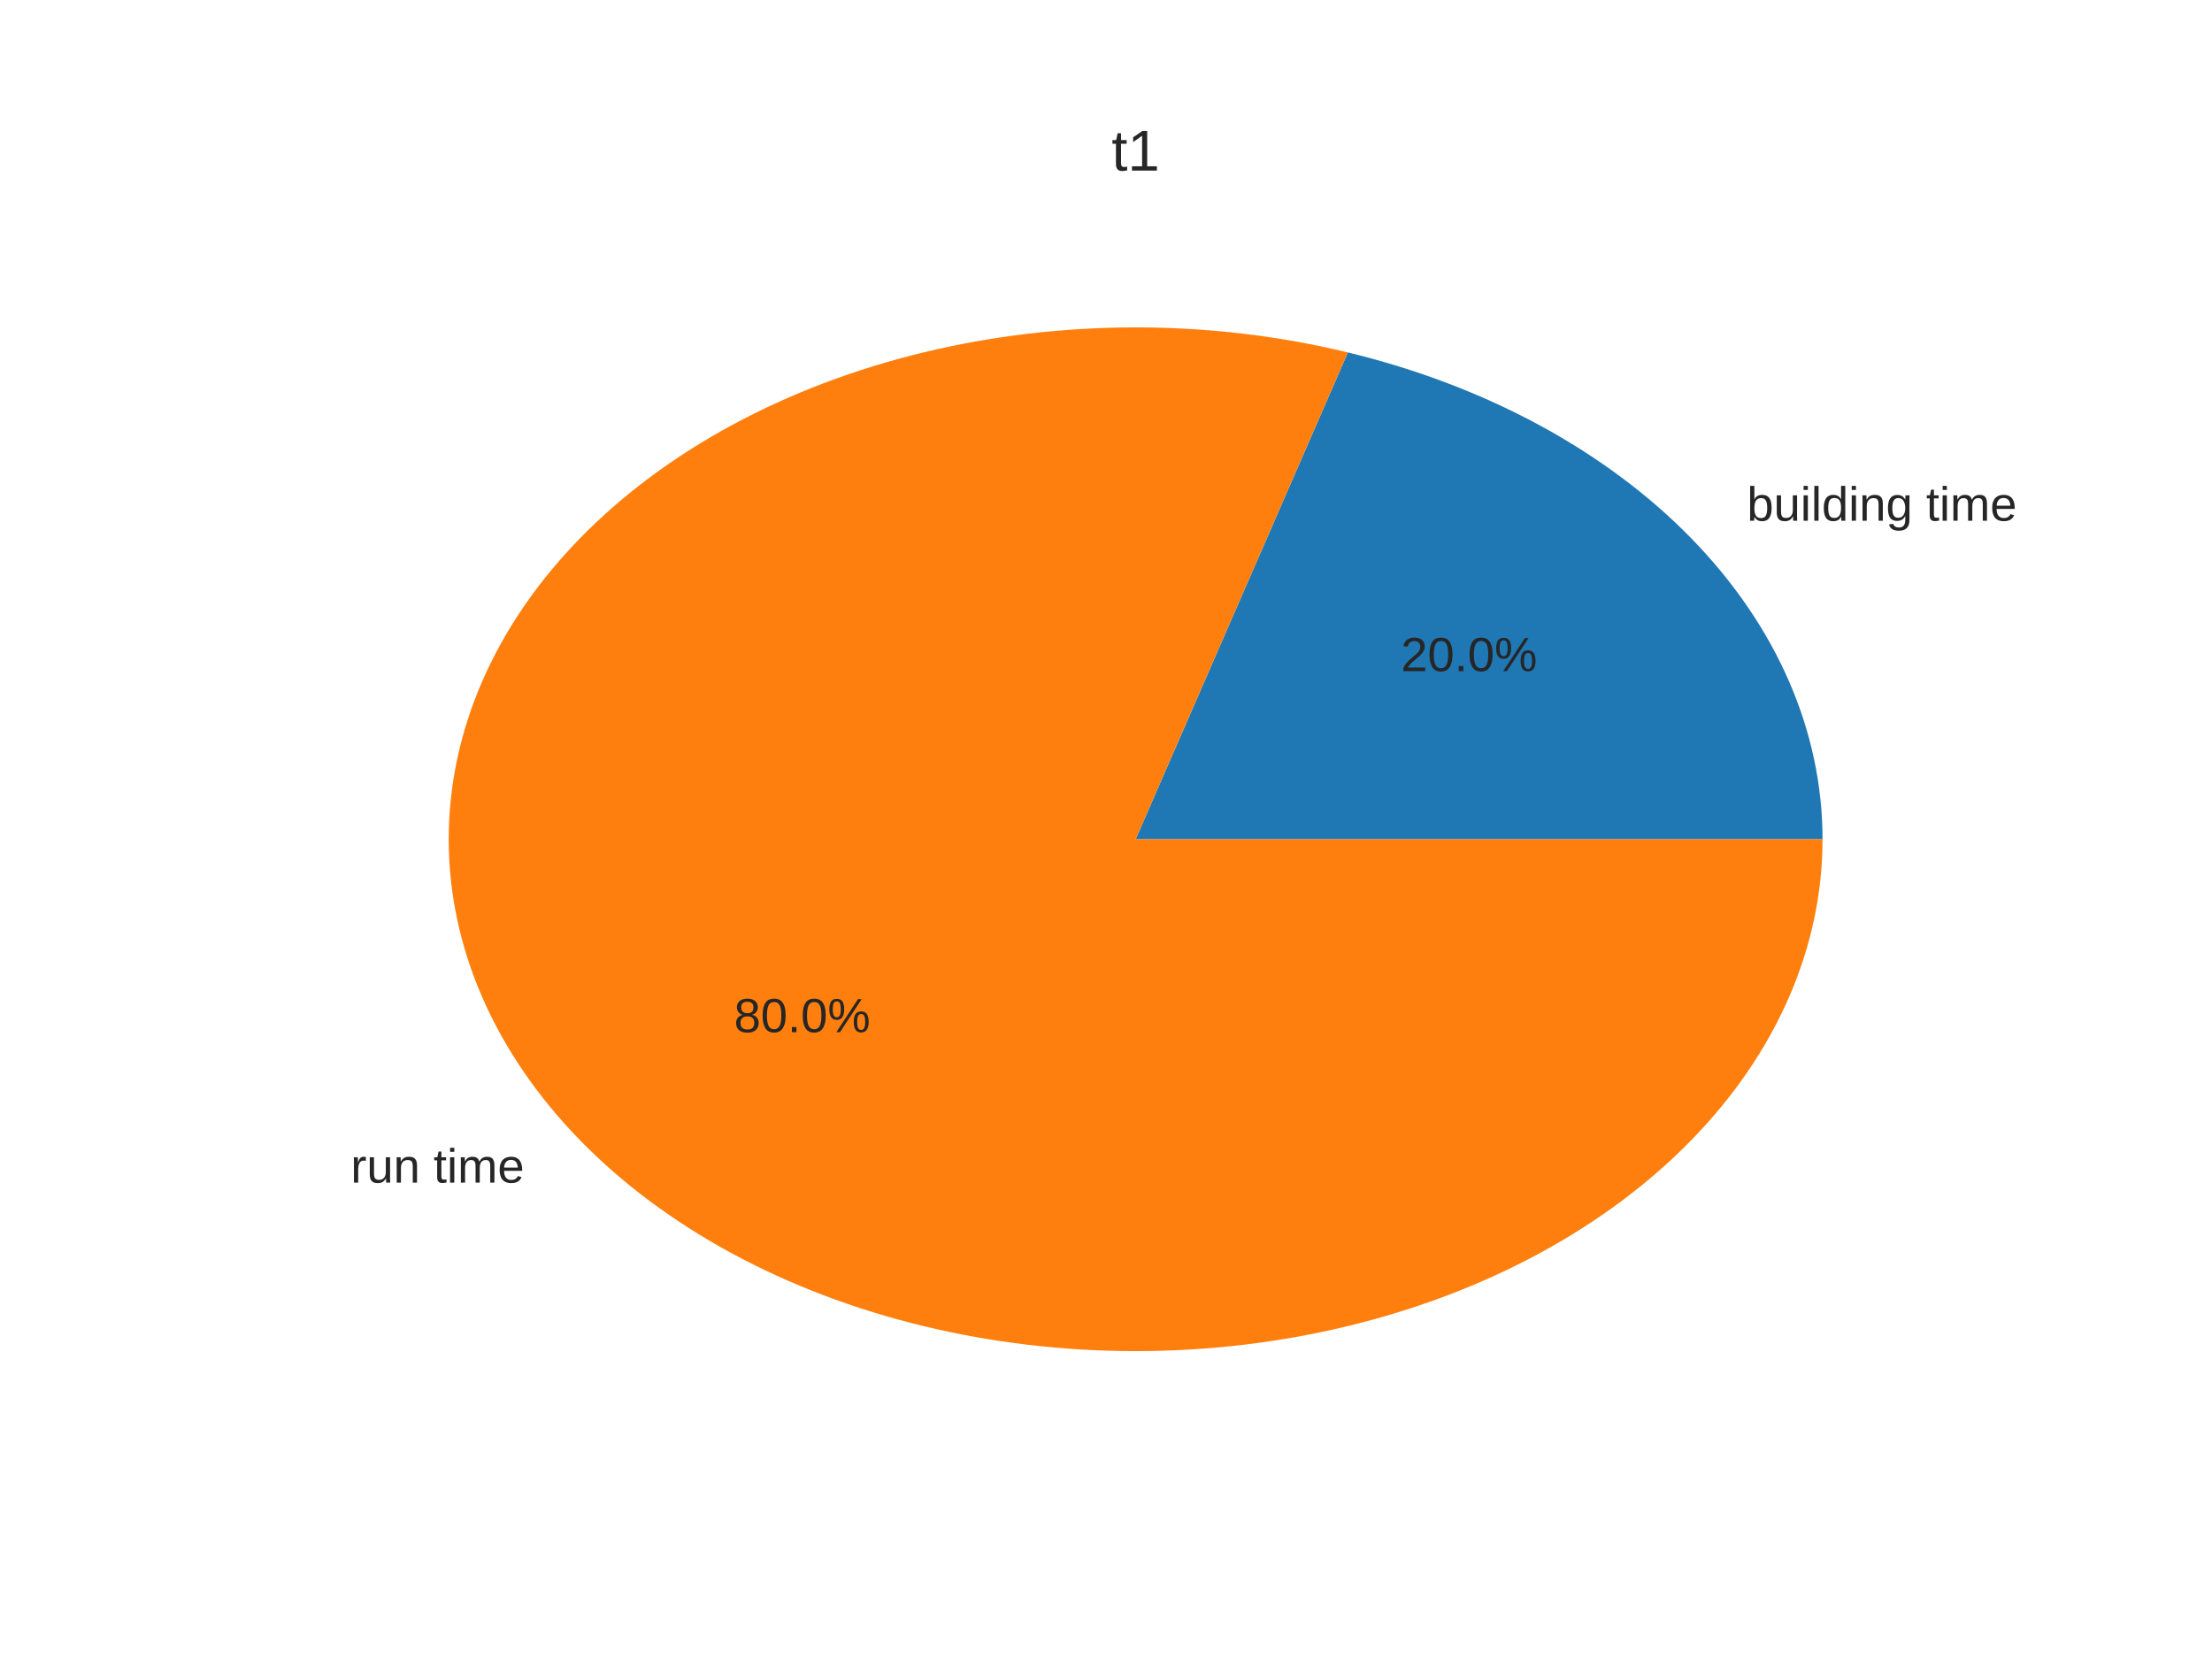
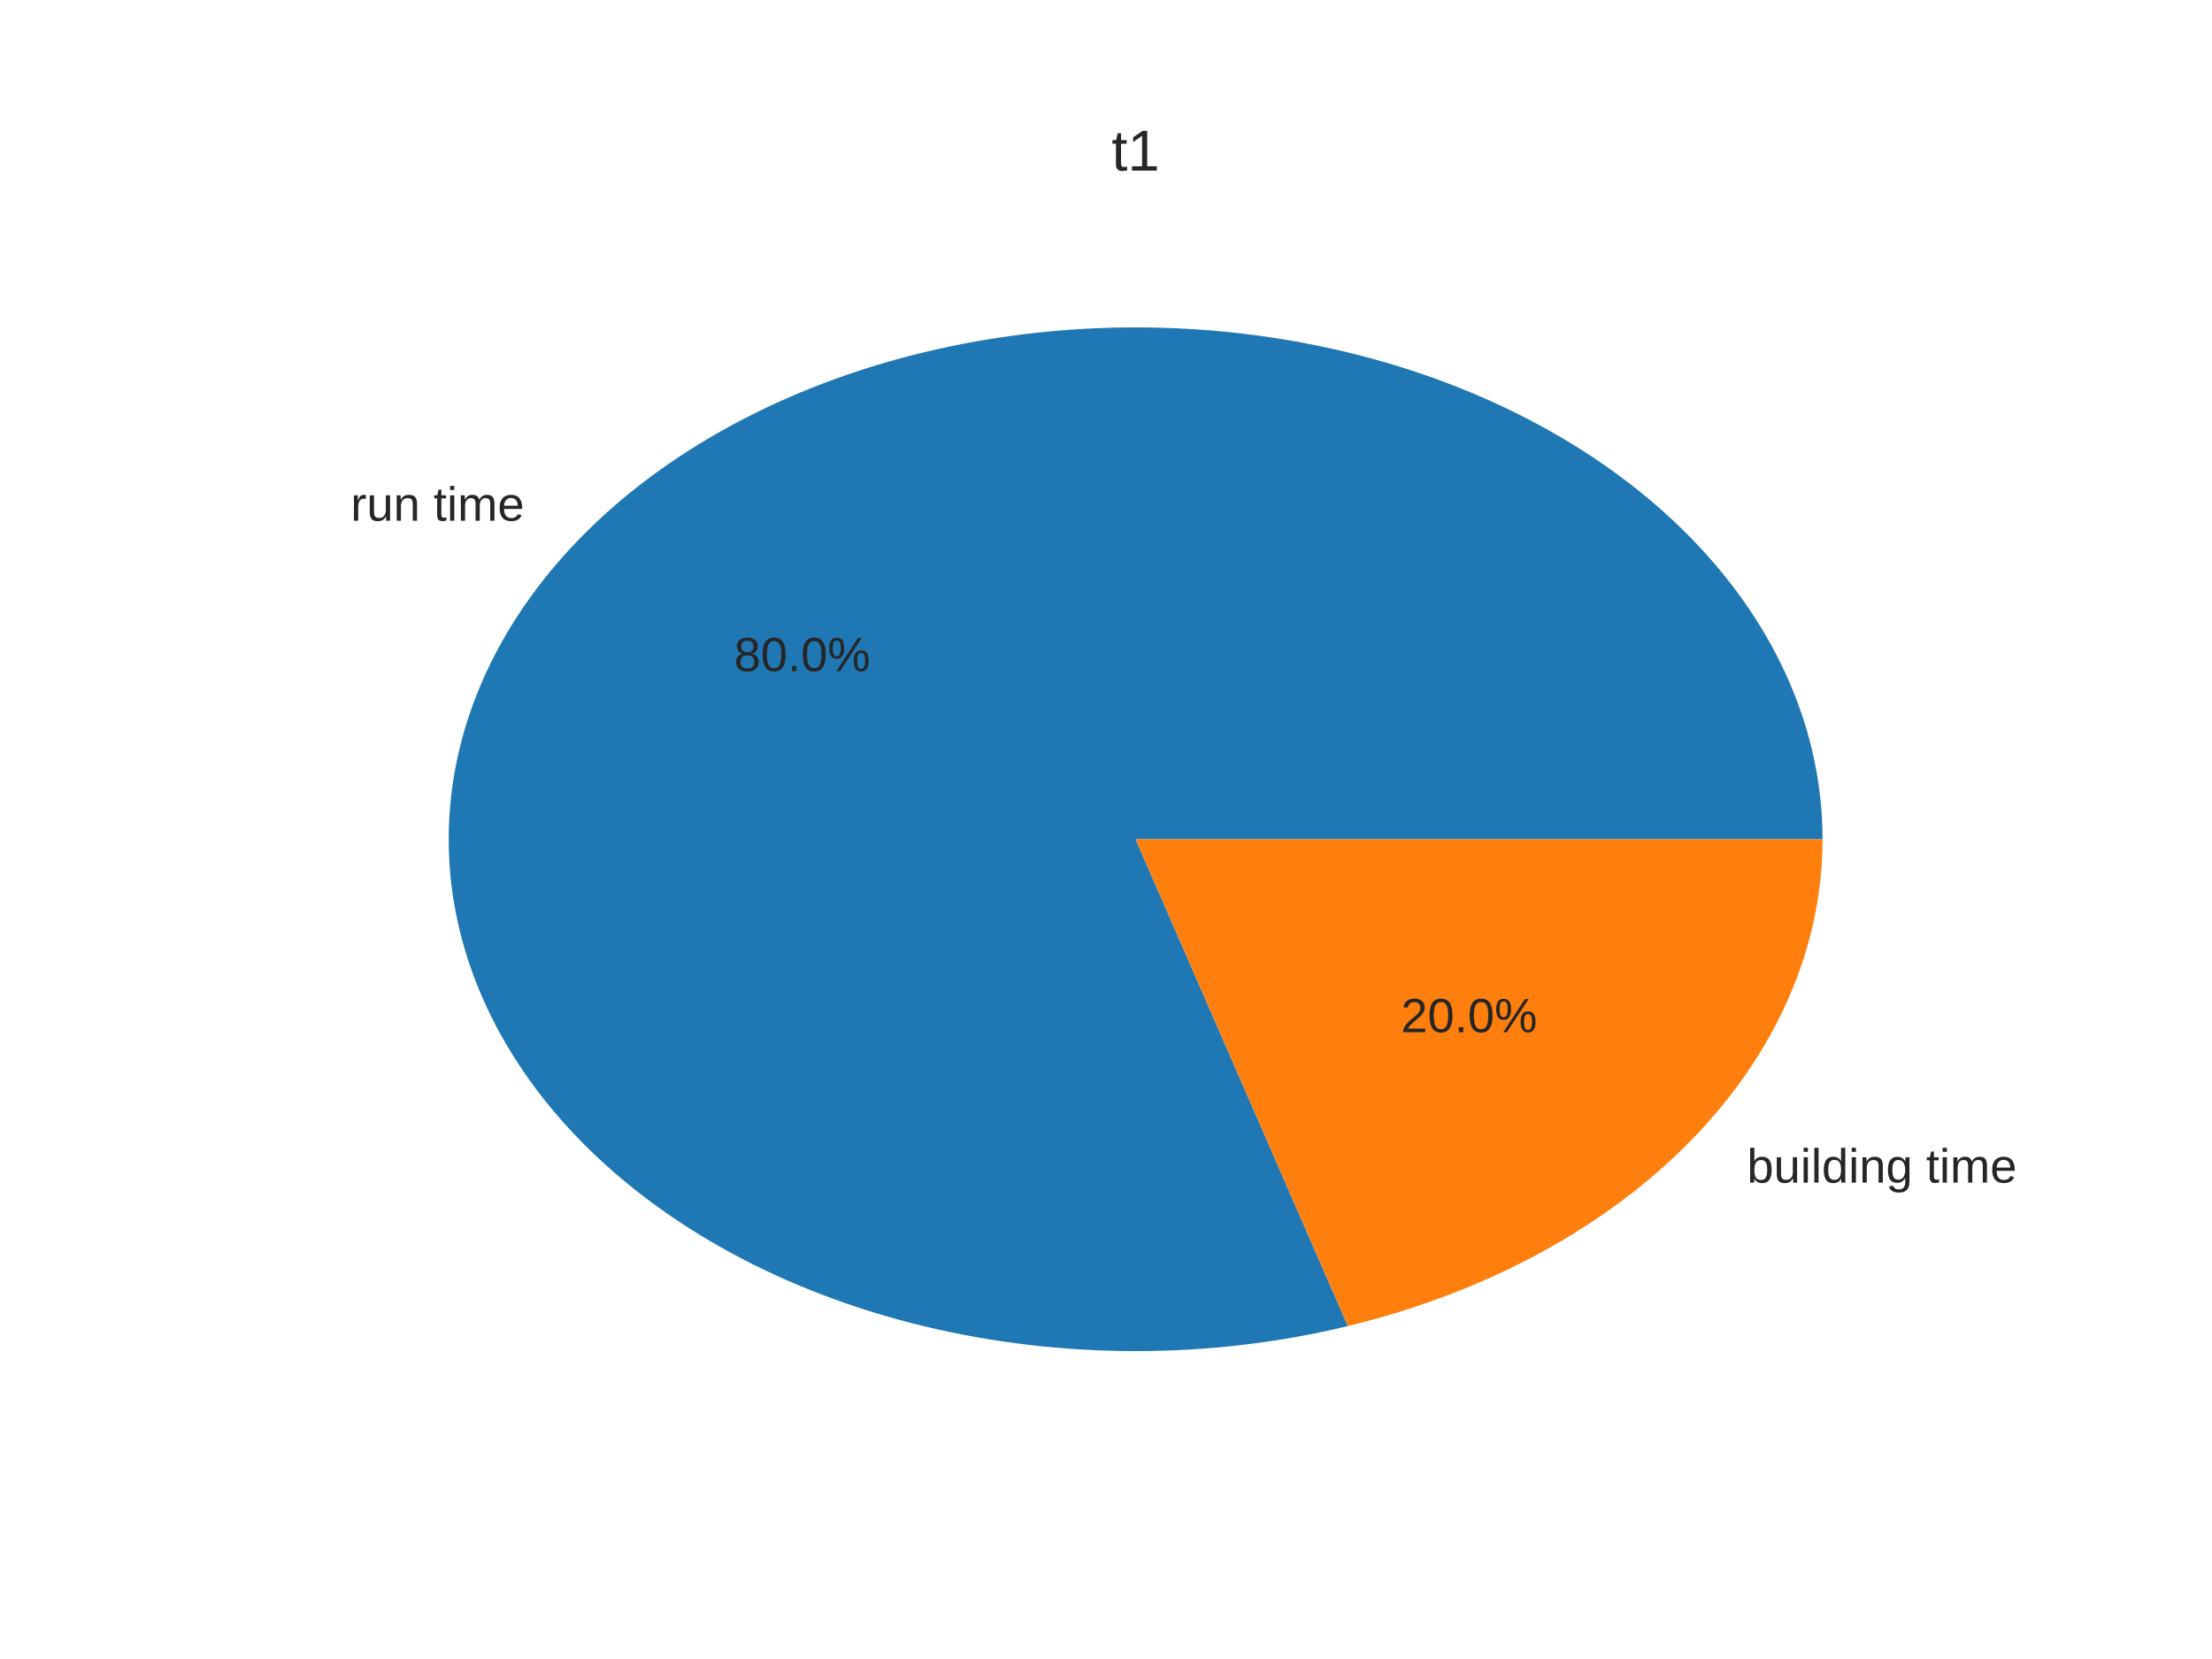
<svg xmlns="http://www.w3.org/2000/svg" xmlns:xlink="http://www.w3.org/1999/xlink" height="345pt" version="1.1" viewBox="0 0 460 345" width="460pt">
  <defs>
    <style type="text/css">
*{stroke-linecap:butt;stroke-linejoin:round;}
  </style>
  </defs>
  <g id="figure_1">
    <g id="patch_1">
      <path d="M 0 345.6  L 460.8 345.6  L 460.8 0  L 0 0  z " style="fill:#ffffff;" />
    </g>
    <g id="axes_1">
      <g id="matplotlib.axis_1" />
      <g id="matplotlib.axis_2" />
      <g id="patch_2">
-         <path d="M 379.008 174.528  C 379.008 152.053 369.455 130.144 351.726 111.961  C 333.998 93.778 308.988 80.238 280.302 73.293  L 236.16 174.528  L 379.008 174.528  z " style="fill:#1f77b4;" />
+         <path d="M 379.008 174.528  C 379.008 163.358 376.649 152.258 372.017 141.635  C 367.384 131.012 360.537 120.998 351.726 111.961  C 342.916 102.925 332.251 94.978 320.124 88.412  C 307.997 81.847 294.559 76.745 280.302 73.293  C 266.046 69.841 251.15 68.083 236.16 68.083  C 221.17 68.083 206.274 69.841 192.018 73.293  C 177.761 76.745 164.323 81.847 152.196 88.412  C 140.069 94.978 129.404 102.925 120.594 111.961  C 111.783 120.998 104.936 131.012 100.303 141.635  C 95.671 152.258 93.312 163.358 93.312 174.528  C 93.312 185.698 95.671 196.798 100.303 207.421  C 104.936 218.044 111.783 228.058 120.594 237.095  C 129.404 246.131 140.069 254.078 152.196 260.644  C 164.323 267.209 177.761 272.311 192.018 275.763  C 206.274 279.215 221.17 280.973 236.16 280.973  C 251.15 280.973 266.046 279.215 280.302 275.763  L 236.16 174.528  L 379.008 174.528  z " style="fill:#1f77b4;" />
      </g>
      <g id="patch_3">
-         <path d="M 280.302 73.293  C 266.046 69.841 251.15 68.083 236.16 68.083  C 221.17 68.083 206.274 69.841 192.018 73.293  C 177.761 76.745 164.323 81.847 152.196 88.412  C 140.069 94.978 129.404 102.925 120.594 111.961  C 111.783 120.998 104.936 131.012 100.303 141.635  C 95.671 152.258 93.312 163.358 93.312 174.528  C 93.312 185.698 95.671 196.798 100.303 207.421  C 104.936 218.044 111.783 228.058 120.594 237.095  C 129.404 246.131 140.069 254.078 152.196 260.644  C 164.323 267.209 177.761 272.311 192.018 275.763  C 206.274 279.215 221.17 280.973 236.16 280.973  C 251.15 280.973 266.046 279.215 280.302 275.763  C 294.559 272.311 307.997 267.209 320.124 260.644  C 332.251 254.078 342.916 246.131 351.726 237.095  C 360.537 228.058 367.384 218.044 372.017 207.421  C 376.649 196.798 379.008 185.698 379.008 174.528  L 236.16 174.528  L 280.302 73.293  z " style="fill:#ff7f0e;" />
+         <path d="M 280.302 275.763  C 308.988 268.818 333.998 255.278 351.726 237.095  C 369.455 218.912 379.008 197.003 379.008 174.528  L 236.16 174.528  L 280.302 275.763  z " style="fill:#ff7f0e;" />
      </g>
      <g id="text_1">
        <defs>
-           <path d="M 51.422 26.656  Q 51.422 -0.984 31.984 -0.984  Q 25.984 -0.984 22 1.188  Q 18.016 3.375 15.531 8.203  L 15.438 8.203  Q 15.438 6.938 15.359 5.562  Q 15.281 4.203 15.203 3.031  Q 15.141 1.859 15.062 1.031  Q 14.984 0.203 14.938 0  L 6.453 0  Q 6.5 0.438 6.547 1.484  Q 6.594 2.547 6.641 4  Q 6.688 5.469 6.703 7.219  Q 6.734 8.984 6.734 10.891  L 6.734 72.469  L 15.531 72.469  L 15.531 51.812  Q 15.531 50.344 15.5 49  Q 15.484 47.656 15.438 46.625  Q 15.375 45.406 15.328 44.344  L 15.531 44.344  Q 17.969 49.422 22 51.609  Q 26.031 53.812 31.984 53.812  Q 42 53.812 46.703 47.062  Q 51.422 40.328 51.422 26.656  M 42.188 26.375  Q 42.188 31.844 41.5 35.75  Q 40.828 39.656 39.312 42.156  Q 37.797 44.672 35.453 45.844  Q 33.109 47.016 29.734 47.016  Q 26.266 47.016 23.609 45.891  Q 20.953 44.781 19.172 42.281  Q 17.391 39.797 16.453 35.734  Q 15.531 31.688 15.531 25.828  Q 15.531 20.172 16.453 16.312  Q 17.391 12.453 19.172 10.031  Q 20.953 7.625 23.578 6.562  Q 26.219 5.516 29.641 5.516  Q 32.859 5.516 35.203 6.641  Q 37.547 7.766 39.109 10.25  Q 40.672 12.75 41.422 16.719  Q 42.188 20.703 42.188 26.375  " id="LiberationSans-62" />
+           <path d="M 6.938 0  L 6.938 40.531  Q 6.938 42.188 6.906 43.922  Q 6.891 45.656 6.828 47.266  Q 6.781 48.875 6.734 50.281  Q 6.688 51.703 6.641 52.828  L 14.938 52.828  Q 14.984 51.703 15.062 50.266  Q 15.141 48.828 15.203 47.312  Q 15.281 45.797 15.297 44.406  Q 15.328 43.016 15.328 42.047  L 15.531 42.047  Q 16.453 45.062 17.5 47.281  Q 18.562 49.516 19.969 50.953  Q 21.391 52.391 23.344 53.094  Q 25.297 53.812 28.078 53.812  Q 29.156 53.812 30.125 53.641  Q 31.109 53.469 31.641 53.328  L 31.641 45.266  Q 30.766 45.516 29.594 45.625  Q 28.422 45.75 26.953 45.75  Q 23.922 45.75 21.797 44.375  Q 19.672 43.016 18.328 40.594  Q 17 38.188 16.359 34.844  Q 15.719 31.5 15.719 27.547  L 15.719 0  z " id="LiberationSans-72" />
          <path d="M 15.328 52.828  L 15.328 19.344  Q 15.328 15.484 15.891 12.891  Q 16.453 10.297 17.719 8.703  Q 19 7.125 21.062 6.469  Q 23.141 5.812 26.219 5.812  Q 29.344 5.812 31.859 6.906  Q 34.375 8.016 36.156 10.078  Q 37.938 12.156 38.906 15.203  Q 39.891 18.266 39.891 22.219  L 39.891 52.828  L 48.688 52.828  L 48.688 11.281  Q 48.688 9.625 48.703 7.781  Q 48.734 5.953 48.781 4.312  Q 48.828 2.688 48.875 1.516  Q 48.922 0.344 48.969 0  L 40.672 0  Q 40.625 0.25 40.578 1.312  Q 40.531 2.391 40.453 3.781  Q 40.375 5.172 40.328 6.609  Q 40.281 8.062 40.281 9.031  L 40.141 9.031  Q 38.875 6.734 37.359 4.875  Q 35.844 3.031 33.844 1.734  Q 31.844 0.438 29.25 -0.266  Q 26.656 -0.984 23.25 -0.984  Q 18.844 -0.984 15.672 0.094  Q 12.5 1.172 10.453 3.422  Q 8.406 5.672 7.453 9.188  Q 6.5 12.703 6.5 17.625  L 6.5 52.828  z " id="LiberationSans-75" />
-           <path d="M 6.688 64.062  L 6.688 72.469  L 15.484 72.469  L 15.484 64.062  z M 6.688 0  L 6.688 52.828  L 15.484 52.828  L 15.484 0  z " id="LiberationSans-69" />
-           <path d="M 6.734 0  L 6.734 72.469  L 15.531 72.469  L 15.531 0  z " id="LiberationSans-6c" />
-           <path d="M 40.094 8.5  Q 37.641 3.422 33.609 1.219  Q 29.594 -0.984 23.641 -0.984  Q 13.625 -0.984 8.906 5.75  Q 4.203 12.5 4.203 26.172  Q 4.203 53.812 23.641 53.812  Q 29.641 53.812 33.641 51.609  Q 37.641 49.422 40.094 44.625  L 40.188 44.625  Q 40.188 45.125 40.156 46.172  Q 40.141 47.219 40.109 48.359  Q 40.094 49.516 40.094 50.531  Q 40.094 51.562 40.094 52  L 40.094 72.469  L 48.875 72.469  L 48.875 10.891  Q 48.875 8.984 48.891 7.219  Q 48.922 5.469 48.969 4  Q 49.031 2.547 49.078 1.484  Q 49.125 0.438 49.172 0  L 40.766 0  Q 40.672 0.484 40.594 1.391  Q 40.531 2.297 40.453 3.469  Q 40.375 4.641 40.328 5.938  Q 40.281 7.234 40.281 8.5  z M 13.422 26.469  Q 13.422 21 14.109 17.094  Q 14.797 13.188 16.312 10.672  Q 17.828 8.156 20.172 6.984  Q 22.516 5.812 25.875 5.812  Q 29.344 5.812 32 6.938  Q 34.672 8.062 36.453 10.578  Q 38.234 13.094 39.156 17.141  Q 40.094 21.188 40.094 27.047  Q 40.094 32.672 39.156 36.547  Q 38.234 40.438 36.422 42.828  Q 34.625 45.219 32 46.266  Q 29.391 47.312 25.984 47.312  Q 22.75 47.312 20.406 46.188  Q 18.062 45.062 16.5 42.578  Q 14.938 40.094 14.172 36.109  Q 13.422 32.125 13.422 26.469  " id="LiberationSans-64" />
          <path d="M 40.281 0  L 40.281 33.5  Q 40.281 37.359 39.719 39.938  Q 39.156 42.531 37.891 44.109  Q 36.625 45.703 34.547 46.359  Q 32.469 47.016 29.391 47.016  Q 26.266 47.016 23.75 45.922  Q 21.234 44.828 19.453 42.75  Q 17.672 40.672 16.688 37.625  Q 15.719 34.578 15.719 30.609  L 15.719 0  L 6.938 0  L 6.938 41.547  Q 6.938 43.219 6.906 45.047  Q 6.891 46.875 6.828 48.5  Q 6.781 50.141 6.734 51.312  Q 6.688 52.484 6.641 52.828  L 14.938 52.828  Q 14.984 52.594 15.031 51.516  Q 15.094 50.438 15.156 49.047  Q 15.234 47.656 15.281 46.219  Q 15.328 44.781 15.328 43.797  L 15.484 43.797  Q 16.75 46.094 18.266 47.953  Q 19.781 49.812 21.781 51.094  Q 23.781 52.391 26.359 53.094  Q 28.953 53.812 32.375 53.812  Q 36.766 53.812 39.938 52.734  Q 43.109 51.656 45.156 49.406  Q 47.219 47.172 48.172 43.625  Q 49.125 40.094 49.125 35.203  L 49.125 0  z " id="LiberationSans-6e" />
-           <path d="M 26.766 -20.75  Q 22.219 -20.75 18.703 -19.812  Q 15.188 -18.891 12.688 -17.156  Q 10.203 -15.438 8.641 -13.031  Q 7.078 -10.641 6.391 -7.719  L 15.234 -6.453  Q 16.109 -10.109 19.109 -12.078  Q 22.125 -14.062 27 -14.062  Q 29.984 -14.062 32.422 -13.234  Q 34.859 -12.406 36.562 -10.562  Q 38.281 -8.734 39.203 -5.797  Q 40.141 -2.875 40.141 1.312  L 40.141 9.812  L 40.047 9.812  Q 39.062 7.812 37.625 5.984  Q 36.188 4.156 34.109 2.734  Q 32.031 1.312 29.297 0.453  Q 26.562 -0.391 23.047 -0.391  Q 18.016 -0.391 14.422 1.297  Q 10.844 2.984 8.562 6.344  Q 6.297 9.719 5.25 14.719  Q 4.203 19.734 4.203 26.312  Q 4.203 32.672 5.25 37.75  Q 6.297 42.828 8.656 46.359  Q 11.031 49.906 14.812 51.781  Q 18.609 53.656 24.031 53.656  Q 29.641 53.656 33.766 51.094  Q 37.891 48.531 40.141 43.797  L 40.234 43.797  Q 40.234 45.016 40.297 46.531  Q 40.375 48.047 40.453 49.391  Q 40.531 50.734 40.625 51.703  Q 40.719 52.688 40.828 52.828  L 49.172 52.828  Q 49.125 52.391 49.078 51.344  Q 49.031 50.297 48.969 48.828  Q 48.922 47.359 48.891 45.578  Q 48.875 43.797 48.875 41.891  L 48.875 1.516  Q 48.875 -9.578 43.422 -15.156  Q 37.984 -20.75 26.766 -20.75  M 40.141 26.422  Q 40.141 31.938 38.938 35.859  Q 37.75 39.797 35.797 42.281  Q 33.844 44.781 31.328 45.953  Q 28.812 47.125 26.172 47.125  Q 22.797 47.125 20.375 45.953  Q 17.969 44.781 16.375 42.266  Q 14.797 39.75 14.031 35.812  Q 13.281 31.891 13.281 26.422  Q 13.281 20.703 14.031 16.812  Q 14.797 12.938 16.359 10.547  Q 17.922 8.156 20.312 7.125  Q 22.703 6.109 26.031 6.109  Q 28.656 6.109 31.172 7.219  Q 33.688 8.344 35.688 10.781  Q 37.703 13.234 38.922 17.094  Q 40.141 20.953 40.141 26.422  " id="LiberationSans-67" />
          <path id="LiberationSans-20" />
          <path d="M 27.047 0.391  Q 25.047 -0.141 22.969 -0.453  Q 20.906 -0.781 18.172 -0.781  Q 7.625 -0.781 7.625 11.188  L 7.625 46.438  L 1.516 46.438  L 1.516 52.828  L 7.953 52.828  L 10.547 64.656  L 16.406 64.656  L 16.406 52.828  L 26.172 52.828  L 26.172 46.438  L 16.406 46.438  L 16.406 13.094  Q 16.406 9.281 17.641 7.734  Q 18.891 6.203 21.969 6.203  Q 23.25 6.203 24.438 6.391  Q 25.641 6.594 27.047 6.891  z " id="LiberationSans-74" />
+           <path d="M 6.688 64.062  L 6.688 72.469  L 15.484 72.469  L 15.484 64.062  z M 6.688 0  L 6.688 52.828  L 15.484 52.828  L 15.484 0  z " id="LiberationSans-69" />
          <path d="M 37.5 0  L 37.5 33.5  Q 37.5 37.359 37.016 39.938  Q 36.531 42.531 35.375 44.109  Q 34.234 45.703 32.375 46.359  Q 30.516 47.016 27.828 47.016  Q 25.047 47.016 22.797 45.922  Q 20.562 44.828 18.969 42.75  Q 17.391 40.672 16.531 37.625  Q 15.672 34.578 15.672 30.609  L 15.672 0  L 6.938 0  L 6.938 41.547  Q 6.938 43.219 6.906 45.047  Q 6.891 46.875 6.828 48.5  Q 6.781 50.141 6.734 51.312  Q 6.688 52.484 6.641 52.828  L 14.938 52.828  Q 14.984 52.594 15.031 51.516  Q 15.094 50.438 15.156 49.047  Q 15.234 47.656 15.281 46.219  Q 15.328 44.781 15.328 43.797  L 15.484 43.797  Q 16.656 46.094 18.016 47.953  Q 19.391 49.812 21.219 51.094  Q 23.047 52.391 25.406 53.094  Q 27.781 53.812 30.906 53.812  Q 36.922 53.812 40.406 51.422  Q 43.891 49.031 45.266 43.797  L 45.406 43.797  Q 46.578 46.094 48.047 47.953  Q 49.516 49.812 51.469 51.094  Q 53.422 52.391 55.859 53.094  Q 58.297 53.812 61.422 53.812  Q 65.438 53.812 68.328 52.734  Q 71.234 51.656 73.094 49.406  Q 74.953 47.172 75.828 43.625  Q 76.703 40.094 76.703 35.203  L 76.703 0  L 68.016 0  L 68.016 33.5  Q 68.016 37.359 67.531 39.938  Q 67.047 42.531 65.891 44.109  Q 64.75 45.703 62.891 46.359  Q 61.031 47.016 58.344 47.016  Q 55.562 47.016 53.312 45.969  Q 51.078 44.922 49.484 42.875  Q 47.906 40.828 47.047 37.75  Q 46.188 34.672 46.188 30.609  L 46.188 0  z " id="LiberationSans-6d" />
          <path d="M 13.484 24.562  Q 13.484 20.406 14.328 16.906  Q 15.188 13.422 16.969 10.906  Q 18.75 8.406 21.531 7  Q 24.312 5.609 28.219 5.609  Q 33.938 5.609 37.375 7.906  Q 40.828 10.203 42.047 13.719  L 49.75 11.531  Q 48.922 9.328 47.438 7.109  Q 45.953 4.891 43.453 3.094  Q 40.969 1.312 37.234 0.156  Q 33.5 -0.984 28.219 -0.984  Q 16.5 -0.984 10.375 6  Q 4.25 12.984 4.25 26.766  Q 4.25 34.188 6.094 39.328  Q 7.953 44.484 11.172 47.703  Q 14.406 50.922 18.703 52.359  Q 23 53.812 27.875 53.812  Q 34.516 53.812 38.984 51.656  Q 43.453 49.516 46.156 45.719  Q 48.875 41.938 50.016 36.812  Q 51.172 31.688 51.172 25.734  L 51.172 24.562  z M 42.094 31.297  Q 41.359 39.656 37.844 43.484  Q 34.328 47.312 27.734 47.312  Q 25.531 47.312 23.109 46.609  Q 20.703 45.906 18.656 44.094  Q 16.609 42.281 15.188 39.172  Q 13.766 36.078 13.578 31.297  z " id="LiberationSans-65" />
        </defs>
-         <g style="fill:#262626;" transform="translate(363.2831 108.2906)scale(0.1 -0.1)">
+         <g style="fill:#262626;" transform="translate(72.91658 108.2906)scale(0.1 -0.1)">
+           <use xlink:href="#LiberationSans-72" />
+           <use x="33.301" xlink:href="#LiberationSans-75" />
+           <use x="88.916" xlink:href="#LiberationSans-6e" />
+           <use x="144.531" xlink:href="#LiberationSans-20" />
+           <use x="172.314" xlink:href="#LiberationSans-74" />
+           <use x="200.098" xlink:href="#LiberationSans-69" />
+           <use x="222.314" xlink:href="#LiberationSans-6d" />
+           <use x="305.615" xlink:href="#LiberationSans-65" />
+         </g>
+       </g>
+       <g id="text_2">
+         <defs>
+           <path d="M 51.266 19.188  Q 51.266 14.797 49.875 11.109  Q 48.484 7.422 45.625 4.734  Q 42.781 2.047 38.328 0.531  Q 33.891 -0.984 27.828 -0.984  Q 21.781 -0.984 17.359 0.531  Q 12.938 2.047 10.031 4.703  Q 7.125 7.375 5.734 11.062  Q 4.344 14.75 4.344 19.094  Q 4.344 22.859 5.484 25.781  Q 6.641 28.719 8.562 30.828  Q 10.5 32.953 12.969 34.25  Q 15.438 35.547 18.062 35.984  L 18.062 36.188  Q 15.188 36.859 12.906 38.375  Q 10.641 39.891 9.094 42.016  Q 7.562 44.141 6.75 46.719  Q 5.953 49.312 5.953 52.203  Q 5.953 55.812 7.344 59  Q 8.734 62.203 11.469 64.625  Q 14.203 67.047 18.25 68.438  Q 22.312 69.828 27.641 69.828  Q 33.25 69.828 37.375 68.406  Q 41.5 67 44.203 64.578  Q 46.922 62.156 48.234 58.938  Q 49.562 55.719 49.562 52.094  Q 49.562 49.266 48.75 46.672  Q 47.953 44.094 46.406 41.969  Q 44.875 39.844 42.594 38.344  Q 40.328 36.859 37.359 36.281  L 37.359 36.078  Q 40.328 35.594 42.859 34.297  Q 45.406 33.016 47.266 30.891  Q 49.125 28.766 50.188 25.828  Q 51.266 22.906 51.266 19.188  M 40.438 51.609  Q 40.438 54.203 39.766 56.344  Q 39.109 58.5 37.594 60.031  Q 36.078 61.578 33.641 62.422  Q 31.203 63.281 27.641 63.281  Q 24.172 63.281 21.781 62.422  Q 19.391 61.578 17.844 60.031  Q 16.312 58.5 15.625 56.344  Q 14.938 54.203 14.938 51.609  Q 14.938 49.562 15.469 47.406  Q 16.016 45.266 17.422 43.5  Q 18.844 41.75 21.328 40.625  Q 23.828 39.5 27.734 39.5  Q 31.891 39.5 34.406 40.625  Q 36.922 41.75 38.25 43.5  Q 39.594 45.266 40.016 47.406  Q 40.438 49.562 40.438 51.609  M 42.141 20.016  Q 42.141 22.516 41.453 24.828  Q 40.766 27.156 39.109 28.938  Q 37.453 30.719 34.641 31.812  Q 31.844 32.906 27.641 32.906  Q 23.781 32.906 21.062 31.812  Q 18.359 30.719 16.672 28.906  Q 14.984 27.094 14.203 24.719  Q 13.422 22.359 13.422 19.828  Q 13.422 16.656 14.203 14.031  Q 14.984 11.422 16.688 9.547  Q 18.406 7.672 21.188 6.641  Q 23.969 5.609 27.938 5.609  Q 31.938 5.609 34.672 6.641  Q 37.406 7.672 39.062 9.547  Q 40.719 11.422 41.422 14.078  Q 42.141 16.75 42.141 20.016  " id="LiberationSans-38" />
+           <path d="M 51.703 34.422  Q 51.703 24.516 49.828 17.75  Q 47.953 10.984 44.703 6.812  Q 41.453 2.641 37.062 0.828  Q 32.672 -0.984 27.688 -0.984  Q 22.656 -0.984 18.312 0.828  Q 13.969 2.641 10.766 6.781  Q 7.562 10.938 5.734 17.703  Q 3.906 24.469 3.906 34.422  Q 3.906 44.828 5.734 51.641  Q 7.562 58.453 10.781 62.5  Q 14.016 66.547 18.406 68.188  Q 22.797 69.828 27.984 69.828  Q 32.906 69.828 37.219 68.188  Q 41.547 66.547 44.766 62.5  Q 48 58.453 49.844 51.641  Q 51.703 44.828 51.703 34.422  M 42.781 34.422  Q 42.781 42.625 41.797 48.062  Q 40.828 53.516 38.922 56.766  Q 37.016 60.016 34.25 61.359  Q 31.5 62.703 27.984 62.703  Q 24.266 62.703 21.438 61.328  Q 18.609 59.969 16.672 56.719  Q 14.75 53.469 13.766 48.016  Q 12.797 42.578 12.797 34.422  Q 12.797 26.516 13.797 21.094  Q 14.797 15.672 16.719 12.375  Q 18.656 9.078 21.438 7.641  Q 24.219 6.203 27.781 6.203  Q 31.25 6.203 34.031 7.641  Q 36.812 9.078 38.734 12.375  Q 40.672 15.672 41.719 21.094  Q 42.781 26.516 42.781 34.422  " id="LiberationSans-30" />
+           <path d="M 9.125 0  L 9.125 10.688  L 18.656 10.688  L 18.656 0  z " id="LiberationSans-2e" />
+           <path d="M 85.359 21.188  Q 85.359 15.094 84.109 10.906  Q 82.859 6.734 80.734 4.172  Q 78.609 1.609 75.781 0.5  Q 72.953 -0.594 69.734 -0.594  Q 66.5 -0.594 63.688 0.5  Q 60.891 1.609 58.812 4.141  Q 56.734 6.688 55.531 10.859  Q 54.344 15.047 54.344 21.188  Q 54.344 27.688 55.516 31.938  Q 56.688 36.188 58.781 38.703  Q 60.891 41.219 63.75 42.219  Q 66.609 43.219 69.922 43.219  Q 73.141 43.219 75.953 42.219  Q 78.766 41.219 80.828 38.703  Q 82.906 36.188 84.125 31.938  Q 85.359 27.688 85.359 21.188  M 25.734 0  L 18.172 0  L 63.188 68.797  L 70.844 68.797  z M 19.234 69.391  Q 22.359 69.391 25.141 68.391  Q 27.938 67.391 30.031 64.891  Q 32.125 62.406 33.312 58.203  Q 34.516 54 34.516 47.609  Q 34.516 41.453 33.297 37.25  Q 32.078 33.062 30 30.438  Q 27.938 27.828 25.094 26.703  Q 22.266 25.594 19.047 25.594  Q 15.766 25.594 12.938 26.703  Q 10.109 27.828 8.031 30.422  Q 5.953 33.016 4.75 37.203  Q 3.562 41.406 3.562 47.609  Q 3.562 54 4.75 58.203  Q 5.953 62.406 8.047 64.891  Q 10.156 67.391 13.031 68.391  Q 15.922 69.391 19.234 69.391  M 78.125 21.188  Q 78.125 26.031 77.578 29.219  Q 77.047 32.422 76 34.328  Q 74.953 36.234 73.406 37.016  Q 71.875 37.797 69.922 37.797  Q 67.875 37.797 66.312 36.984  Q 64.75 36.188 63.672 34.281  Q 62.594 32.375 62.062 29.172  Q 61.531 25.984 61.531 21.188  Q 61.531 16.547 62.078 13.422  Q 62.641 10.297 63.688 8.375  Q 64.75 6.453 66.281 5.609  Q 67.828 4.781 69.828 4.781  Q 71.734 4.781 73.266 5.609  Q 74.812 6.453 75.875 8.375  Q 76.953 10.297 77.531 13.422  Q 78.125 16.547 78.125 21.188  M 27.344 47.609  Q 27.344 52.391 26.797 55.562  Q 26.266 58.734 25.234 60.641  Q 24.219 62.547 22.703 63.328  Q 21.188 64.109 19.234 64.109  Q 17.141 64.109 15.547 63.297  Q 13.969 62.5 12.891 60.594  Q 11.812 58.688 11.281 55.516  Q 10.75 52.344 10.75 47.609  Q 10.75 42.969 11.297 39.797  Q 11.859 36.625 12.906 34.688  Q 13.969 32.766 15.531 31.938  Q 17.094 31.109 19.141 31.109  Q 21 31.109 22.516 31.938  Q 24.031 32.766 25.094 34.688  Q 26.172 36.625 26.75 39.797  Q 27.344 42.969 27.344 47.609  " id="LiberationSans-25" />
+         </defs>
+         <g style="fill:#262626;" transform="translate(152.6436 139.5739)scale(0.1 -0.1)">
+           <use xlink:href="#LiberationSans-38" />
+           <use x="55.615" xlink:href="#LiberationSans-30" />
+           <use x="111.23" xlink:href="#LiberationSans-2e" />
+           <use x="139.014" xlink:href="#LiberationSans-30" />
+           <use x="194.629" xlink:href="#LiberationSans-25" />
+         </g>
+       </g>
+       <g id="text_3">
+         <defs>
+           <path d="M 51.422 26.656  Q 51.422 -0.984 31.984 -0.984  Q 25.984 -0.984 22 1.188  Q 18.016 3.375 15.531 8.203  L 15.438 8.203  Q 15.438 6.938 15.359 5.562  Q 15.281 4.203 15.203 3.031  Q 15.141 1.859 15.062 1.031  Q 14.984 0.203 14.938 0  L 6.453 0  Q 6.5 0.438 6.547 1.484  Q 6.594 2.547 6.641 4  Q 6.688 5.469 6.703 7.219  Q 6.734 8.984 6.734 10.891  L 6.734 72.469  L 15.531 72.469  L 15.531 51.812  Q 15.531 50.344 15.5 49  Q 15.484 47.656 15.438 46.625  Q 15.375 45.406 15.328 44.344  L 15.531 44.344  Q 17.969 49.422 22 51.609  Q 26.031 53.812 31.984 53.812  Q 42 53.812 46.703 47.062  Q 51.422 40.328 51.422 26.656  M 42.188 26.375  Q 42.188 31.844 41.5 35.75  Q 40.828 39.656 39.312 42.156  Q 37.797 44.672 35.453 45.844  Q 33.109 47.016 29.734 47.016  Q 26.266 47.016 23.609 45.891  Q 20.953 44.781 19.172 42.281  Q 17.391 39.797 16.453 35.734  Q 15.531 31.688 15.531 25.828  Q 15.531 20.172 16.453 16.312  Q 17.391 12.453 19.172 10.031  Q 20.953 7.625 23.578 6.562  Q 26.219 5.516 29.641 5.516  Q 32.859 5.516 35.203 6.641  Q 37.547 7.766 39.109 10.25  Q 40.672 12.75 41.422 16.719  Q 42.188 20.703 42.188 26.375  " id="LiberationSans-62" />
+           <path d="M 6.734 0  L 6.734 72.469  L 15.531 72.469  L 15.531 0  z " id="LiberationSans-6c" />
+           <path d="M 40.094 8.5  Q 37.641 3.422 33.609 1.219  Q 29.594 -0.984 23.641 -0.984  Q 13.625 -0.984 8.906 5.75  Q 4.203 12.5 4.203 26.172  Q 4.203 53.812 23.641 53.812  Q 29.641 53.812 33.641 51.609  Q 37.641 49.422 40.094 44.625  L 40.188 44.625  Q 40.188 45.125 40.156 46.172  Q 40.141 47.219 40.109 48.359  Q 40.094 49.516 40.094 50.531  Q 40.094 51.562 40.094 52  L 40.094 72.469  L 48.875 72.469  L 48.875 10.891  Q 48.875 8.984 48.891 7.219  Q 48.922 5.469 48.969 4  Q 49.031 2.547 49.078 1.484  Q 49.125 0.438 49.172 0  L 40.766 0  Q 40.672 0.484 40.594 1.391  Q 40.531 2.297 40.453 3.469  Q 40.375 4.641 40.328 5.938  Q 40.281 7.234 40.281 8.5  z M 13.422 26.469  Q 13.422 21 14.109 17.094  Q 14.797 13.188 16.312 10.672  Q 17.828 8.156 20.172 6.984  Q 22.516 5.812 25.875 5.812  Q 29.344 5.812 32 6.938  Q 34.672 8.062 36.453 10.578  Q 38.234 13.094 39.156 17.141  Q 40.094 21.188 40.094 27.047  Q 40.094 32.672 39.156 36.547  Q 38.234 40.438 36.422 42.828  Q 34.625 45.219 32 46.266  Q 29.391 47.312 25.984 47.312  Q 22.75 47.312 20.406 46.188  Q 18.062 45.062 16.5 42.578  Q 14.938 40.094 14.172 36.109  Q 13.422 32.125 13.422 26.469  " id="LiberationSans-64" />
+           <path d="M 26.766 -20.75  Q 22.219 -20.75 18.703 -19.812  Q 15.188 -18.891 12.688 -17.156  Q 10.203 -15.438 8.641 -13.031  Q 7.078 -10.641 6.391 -7.719  L 15.234 -6.453  Q 16.109 -10.109 19.109 -12.078  Q 22.125 -14.062 27 -14.062  Q 29.984 -14.062 32.422 -13.234  Q 34.859 -12.406 36.562 -10.562  Q 38.281 -8.734 39.203 -5.797  Q 40.141 -2.875 40.141 1.312  L 40.141 9.812  L 40.047 9.812  Q 39.062 7.812 37.625 5.984  Q 36.188 4.156 34.109 2.734  Q 32.031 1.312 29.297 0.453  Q 26.562 -0.391 23.047 -0.391  Q 18.016 -0.391 14.422 1.297  Q 10.844 2.984 8.562 6.344  Q 6.297 9.719 5.25 14.719  Q 4.203 19.734 4.203 26.312  Q 4.203 32.672 5.25 37.75  Q 6.297 42.828 8.656 46.359  Q 11.031 49.906 14.812 51.781  Q 18.609 53.656 24.031 53.656  Q 29.641 53.656 33.766 51.094  Q 37.891 48.531 40.141 43.797  L 40.234 43.797  Q 40.234 45.016 40.297 46.531  Q 40.375 48.047 40.453 49.391  Q 40.531 50.734 40.625 51.703  Q 40.719 52.688 40.828 52.828  L 49.172 52.828  Q 49.125 52.391 49.078 51.344  Q 49.031 50.297 48.969 48.828  Q 48.922 47.359 48.891 45.578  Q 48.875 43.797 48.875 41.891  L 48.875 1.516  Q 48.875 -9.578 43.422 -15.156  Q 37.984 -20.75 26.766 -20.75  M 40.141 26.422  Q 40.141 31.938 38.938 35.859  Q 37.75 39.797 35.797 42.281  Q 33.844 44.781 31.328 45.953  Q 28.812 47.125 26.172 47.125  Q 22.797 47.125 20.375 45.953  Q 17.969 44.781 16.375 42.266  Q 14.797 39.75 14.031 35.812  Q 13.281 31.891 13.281 26.422  Q 13.281 20.703 14.031 16.812  Q 14.797 12.938 16.359 10.547  Q 17.922 8.156 20.312 7.125  Q 22.703 6.109 26.031 6.109  Q 28.656 6.109 31.172 7.219  Q 33.688 8.344 35.688 10.781  Q 37.703 13.234 38.922 17.094  Q 40.141 20.953 40.141 26.422  " id="LiberationSans-67" />
+         </defs>
+         <g style="fill:#262626;" transform="translate(363.2831 245.9373)scale(0.1 -0.1)">
          <use xlink:href="#LiberationSans-62" />
          <use x="55.615" xlink:href="#LiberationSans-75" />
          <use x="111.23" xlink:href="#LiberationSans-69" />
          <use x="133.447" xlink:href="#LiberationSans-6c" />
          <use x="155.664" xlink:href="#LiberationSans-64" />
          <use x="211.279" xlink:href="#LiberationSans-69" />
          <use x="233.496" xlink:href="#LiberationSans-6e" />
          <use x="289.111" xlink:href="#LiberationSans-67" />
          <use x="344.727" xlink:href="#LiberationSans-20" />
          <use x="372.51" xlink:href="#LiberationSans-74" />
          <use x="400.293" xlink:href="#LiberationSans-69" />
          <use x="422.51" xlink:href="#LiberationSans-6d" />
          <use x="505.811" xlink:href="#LiberationSans-65" />
        </g>
      </g>
-       <g id="text_2">
+       <g id="text_4">
        <defs>
          <path d="M 5.031 0  L 5.031 6.203  Q 7.516 11.922 11.109 16.281  Q 14.703 20.656 18.656 24.188  Q 22.609 27.734 26.484 30.766  Q 30.375 33.797 33.5 36.812  Q 36.625 39.844 38.547 43.156  Q 40.484 46.484 40.484 50.688  Q 40.484 53.609 39.594 55.828  Q 38.719 58.062 37.062 59.562  Q 35.406 61.078 33.078 61.828  Q 30.766 62.594 27.938 62.594  Q 25.297 62.594 22.969 61.859  Q 20.656 61.141 18.844 59.672  Q 17.047 58.203 15.891 56.031  Q 14.75 53.859 14.406 50.984  L 5.422 51.812  Q 5.859 55.516 7.469 58.781  Q 9.078 62.062 11.906 64.531  Q 14.75 67 18.719 68.406  Q 22.703 69.828 27.938 69.828  Q 33.062 69.828 37.062 68.609  Q 41.062 67.391 43.812 64.984  Q 46.578 62.594 48.047 59.078  Q 49.516 55.562 49.516 50.984  Q 49.516 47.516 48.266 44.391  Q 47.016 41.266 44.938 38.422  Q 42.875 35.594 40.141 32.953  Q 37.406 30.328 34.422 27.812  Q 31.453 25.297 28.422 22.828  Q 25.391 20.359 22.719 17.859  Q 20.062 15.375 17.969 12.812  Q 15.875 10.25 14.703 7.469  L 50.594 7.469  L 50.594 0  z " id="LiberationSans-32" />
-           <path d="M 51.703 34.422  Q 51.703 24.516 49.828 17.75  Q 47.953 10.984 44.703 6.812  Q 41.453 2.641 37.062 0.828  Q 32.672 -0.984 27.688 -0.984  Q 22.656 -0.984 18.312 0.828  Q 13.969 2.641 10.766 6.781  Q 7.562 10.938 5.734 17.703  Q 3.906 24.469 3.906 34.422  Q 3.906 44.828 5.734 51.641  Q 7.562 58.453 10.781 62.5  Q 14.016 66.547 18.406 68.188  Q 22.797 69.828 27.984 69.828  Q 32.906 69.828 37.219 68.188  Q 41.547 66.547 44.766 62.5  Q 48 58.453 49.844 51.641  Q 51.703 44.828 51.703 34.422  M 42.781 34.422  Q 42.781 42.625 41.797 48.062  Q 40.828 53.516 38.922 56.766  Q 37.016 60.016 34.25 61.359  Q 31.5 62.703 27.984 62.703  Q 24.266 62.703 21.438 61.328  Q 18.609 59.969 16.672 56.719  Q 14.75 53.469 13.766 48.016  Q 12.797 42.578 12.797 34.422  Q 12.797 26.516 13.797 21.094  Q 14.797 15.672 16.719 12.375  Q 18.656 9.078 21.438 7.641  Q 24.219 6.203 27.781 6.203  Q 31.25 6.203 34.031 7.641  Q 36.812 9.078 38.734 12.375  Q 40.672 15.672 41.719 21.094  Q 42.781 26.516 42.781 34.422  " id="LiberationSans-30" />
-           <path d="M 9.125 0  L 9.125 10.688  L 18.656 10.688  L 18.656 0  z " id="LiberationSans-2e" />
-           <path d="M 85.359 21.188  Q 85.359 15.094 84.109 10.906  Q 82.859 6.734 80.734 4.172  Q 78.609 1.609 75.781 0.5  Q 72.953 -0.594 69.734 -0.594  Q 66.5 -0.594 63.688 0.5  Q 60.891 1.609 58.812 4.141  Q 56.734 6.688 55.531 10.859  Q 54.344 15.047 54.344 21.188  Q 54.344 27.688 55.516 31.938  Q 56.688 36.188 58.781 38.703  Q 60.891 41.219 63.75 42.219  Q 66.609 43.219 69.922 43.219  Q 73.141 43.219 75.953 42.219  Q 78.766 41.219 80.828 38.703  Q 82.906 36.188 84.125 31.938  Q 85.359 27.688 85.359 21.188  M 25.734 0  L 18.172 0  L 63.188 68.797  L 70.844 68.797  z M 19.234 69.391  Q 22.359 69.391 25.141 68.391  Q 27.938 67.391 30.031 64.891  Q 32.125 62.406 33.312 58.203  Q 34.516 54 34.516 47.609  Q 34.516 41.453 33.297 37.25  Q 32.078 33.062 30 30.438  Q 27.938 27.828 25.094 26.703  Q 22.266 25.594 19.047 25.594  Q 15.766 25.594 12.938 26.703  Q 10.109 27.828 8.031 30.422  Q 5.953 33.016 4.75 37.203  Q 3.562 41.406 3.562 47.609  Q 3.562 54 4.75 58.203  Q 5.953 62.406 8.047 64.891  Q 10.156 67.391 13.031 68.391  Q 15.922 69.391 19.234 69.391  M 78.125 21.188  Q 78.125 26.031 77.578 29.219  Q 77.047 32.422 76 34.328  Q 74.953 36.234 73.406 37.016  Q 71.875 37.797 69.922 37.797  Q 67.875 37.797 66.312 36.984  Q 64.75 36.188 63.672 34.281  Q 62.594 32.375 62.062 29.172  Q 61.531 25.984 61.531 21.188  Q 61.531 16.547 62.078 13.422  Q 62.641 10.297 63.688 8.375  Q 64.75 6.453 66.281 5.609  Q 67.828 4.781 69.828 4.781  Q 71.734 4.781 73.266 5.609  Q 74.812 6.453 75.875 8.375  Q 76.953 10.297 77.531 13.422  Q 78.125 16.547 78.125 21.188  M 27.344 47.609  Q 27.344 52.391 26.797 55.562  Q 26.266 58.734 25.234 60.641  Q 24.219 62.547 22.703 63.328  Q 21.188 64.109 19.234 64.109  Q 17.141 64.109 15.547 63.297  Q 13.969 62.5 12.891 60.594  Q 11.812 58.688 11.281 55.516  Q 10.75 52.344 10.75 47.609  Q 10.75 42.969 11.297 39.797  Q 11.859 36.625 12.906 34.688  Q 13.969 32.766 15.531 31.938  Q 17.094 31.109 19.141 31.109  Q 21 31.109 22.516 31.938  Q 24.031 32.766 25.094 34.688  Q 26.172 36.625 26.75 39.797  Q 27.344 42.969 27.344 47.609  " id="LiberationSans-25" />
        </defs>
-         <g style="fill:#262626;" transform="translate(291.3233 139.5739)scale(0.1 -0.1)">
+         <g style="fill:#262626;" transform="translate(291.3233 214.6539)scale(0.1 -0.1)">
          <use xlink:href="#LiberationSans-32" />
-           <use x="55.615" xlink:href="#LiberationSans-30" />
-           <use x="111.23" xlink:href="#LiberationSans-2e" />
-           <use x="139.014" xlink:href="#LiberationSans-30" />
-           <use x="194.629" xlink:href="#LiberationSans-25" />
-         </g>
-       </g>
-       <g id="text_3">
-         <defs>
-           <path d="M 6.938 0  L 6.938 40.531  Q 6.938 42.188 6.906 43.922  Q 6.891 45.656 6.828 47.266  Q 6.781 48.875 6.734 50.281  Q 6.688 51.703 6.641 52.828  L 14.938 52.828  Q 14.984 51.703 15.062 50.266  Q 15.141 48.828 15.203 47.312  Q 15.281 45.797 15.297 44.406  Q 15.328 43.016 15.328 42.047  L 15.531 42.047  Q 16.453 45.062 17.5 47.281  Q 18.562 49.516 19.969 50.953  Q 21.391 52.391 23.344 53.094  Q 25.297 53.812 28.078 53.812  Q 29.156 53.812 30.125 53.641  Q 31.109 53.469 31.641 53.328  L 31.641 45.266  Q 30.766 45.516 29.594 45.625  Q 28.422 45.75 26.953 45.75  Q 23.922 45.75 21.797 44.375  Q 19.672 43.016 18.328 40.594  Q 17 38.188 16.359 34.844  Q 15.719 31.5 15.719 27.547  L 15.719 0  z " id="LiberationSans-72" />
-         </defs>
-         <g style="fill:#262626;" transform="translate(72.91659 245.9373)scale(0.1 -0.1)">
-           <use xlink:href="#LiberationSans-72" />
-           <use x="33.301" xlink:href="#LiberationSans-75" />
-           <use x="88.916" xlink:href="#LiberationSans-6e" />
-           <use x="144.531" xlink:href="#LiberationSans-20" />
-           <use x="172.314" xlink:href="#LiberationSans-74" />
-           <use x="200.098" xlink:href="#LiberationSans-69" />
-           <use x="222.314" xlink:href="#LiberationSans-6d" />
-           <use x="305.615" xlink:href="#LiberationSans-65" />
-         </g>
-       </g>
-       <g id="text_4">
-         <defs>
-           <path d="M 51.266 19.188  Q 51.266 14.797 49.875 11.109  Q 48.484 7.422 45.625 4.734  Q 42.781 2.047 38.328 0.531  Q 33.891 -0.984 27.828 -0.984  Q 21.781 -0.984 17.359 0.531  Q 12.938 2.047 10.031 4.703  Q 7.125 7.375 5.734 11.062  Q 4.344 14.75 4.344 19.094  Q 4.344 22.859 5.484 25.781  Q 6.641 28.719 8.562 30.828  Q 10.5 32.953 12.969 34.25  Q 15.438 35.547 18.062 35.984  L 18.062 36.188  Q 15.188 36.859 12.906 38.375  Q 10.641 39.891 9.094 42.016  Q 7.562 44.141 6.75 46.719  Q 5.953 49.312 5.953 52.203  Q 5.953 55.812 7.344 59  Q 8.734 62.203 11.469 64.625  Q 14.203 67.047 18.25 68.438  Q 22.312 69.828 27.641 69.828  Q 33.25 69.828 37.375 68.406  Q 41.5 67 44.203 64.578  Q 46.922 62.156 48.234 58.938  Q 49.562 55.719 49.562 52.094  Q 49.562 49.266 48.75 46.672  Q 47.953 44.094 46.406 41.969  Q 44.875 39.844 42.594 38.344  Q 40.328 36.859 37.359 36.281  L 37.359 36.078  Q 40.328 35.594 42.859 34.297  Q 45.406 33.016 47.266 30.891  Q 49.125 28.766 50.188 25.828  Q 51.266 22.906 51.266 19.188  M 40.438 51.609  Q 40.438 54.203 39.766 56.344  Q 39.109 58.5 37.594 60.031  Q 36.078 61.578 33.641 62.422  Q 31.203 63.281 27.641 63.281  Q 24.172 63.281 21.781 62.422  Q 19.391 61.578 17.844 60.031  Q 16.312 58.5 15.625 56.344  Q 14.938 54.203 14.938 51.609  Q 14.938 49.562 15.469 47.406  Q 16.016 45.266 17.422 43.5  Q 18.844 41.75 21.328 40.625  Q 23.828 39.5 27.734 39.5  Q 31.891 39.5 34.406 40.625  Q 36.922 41.75 38.25 43.5  Q 39.594 45.266 40.016 47.406  Q 40.438 49.562 40.438 51.609  M 42.141 20.016  Q 42.141 22.516 41.453 24.828  Q 40.766 27.156 39.109 28.938  Q 37.453 30.719 34.641 31.812  Q 31.844 32.906 27.641 32.906  Q 23.781 32.906 21.062 31.812  Q 18.359 30.719 16.672 28.906  Q 14.984 27.094 14.203 24.719  Q 13.422 22.359 13.422 19.828  Q 13.422 16.656 14.203 14.031  Q 14.984 11.422 16.688 9.547  Q 18.406 7.672 21.188 6.641  Q 23.969 5.609 27.938 5.609  Q 31.938 5.609 34.672 6.641  Q 37.406 7.672 39.062 9.547  Q 40.719 11.422 41.422 14.078  Q 42.141 16.75 42.141 20.016  " id="LiberationSans-38" />
-         </defs>
-         <g style="fill:#262626;" transform="translate(152.6436 214.654)scale(0.1 -0.1)">
-           <use xlink:href="#LiberationSans-38" />
          <use x="55.615" xlink:href="#LiberationSans-30" />
          <use x="111.23" xlink:href="#LiberationSans-2e" />
          <use x="139.014" xlink:href="#LiberationSans-30" />
          <use x="194.629" xlink:href="#LiberationSans-25" />
        </g>
      </g>
      <g id="text_5">
        <defs>
          <path d="M 7.625 0  L 7.625 7.469  L 25.141 7.469  L 25.141 60.406  L 9.625 49.312  L 9.625 57.625  L 25.875 68.797  L 33.984 68.797  L 33.984 7.469  L 50.734 7.469  L 50.734 0  z " id="LiberationSans-31" />
        </defs>
        <g style="fill:#262626;" transform="translate(231.1566 35.472)scale(0.12 -0.12)">
          <use xlink:href="#LiberationSans-74" />
          <use x="27.783" xlink:href="#LiberationSans-31" />
        </g>
      </g>
    </g>
  </g>
</svg>
